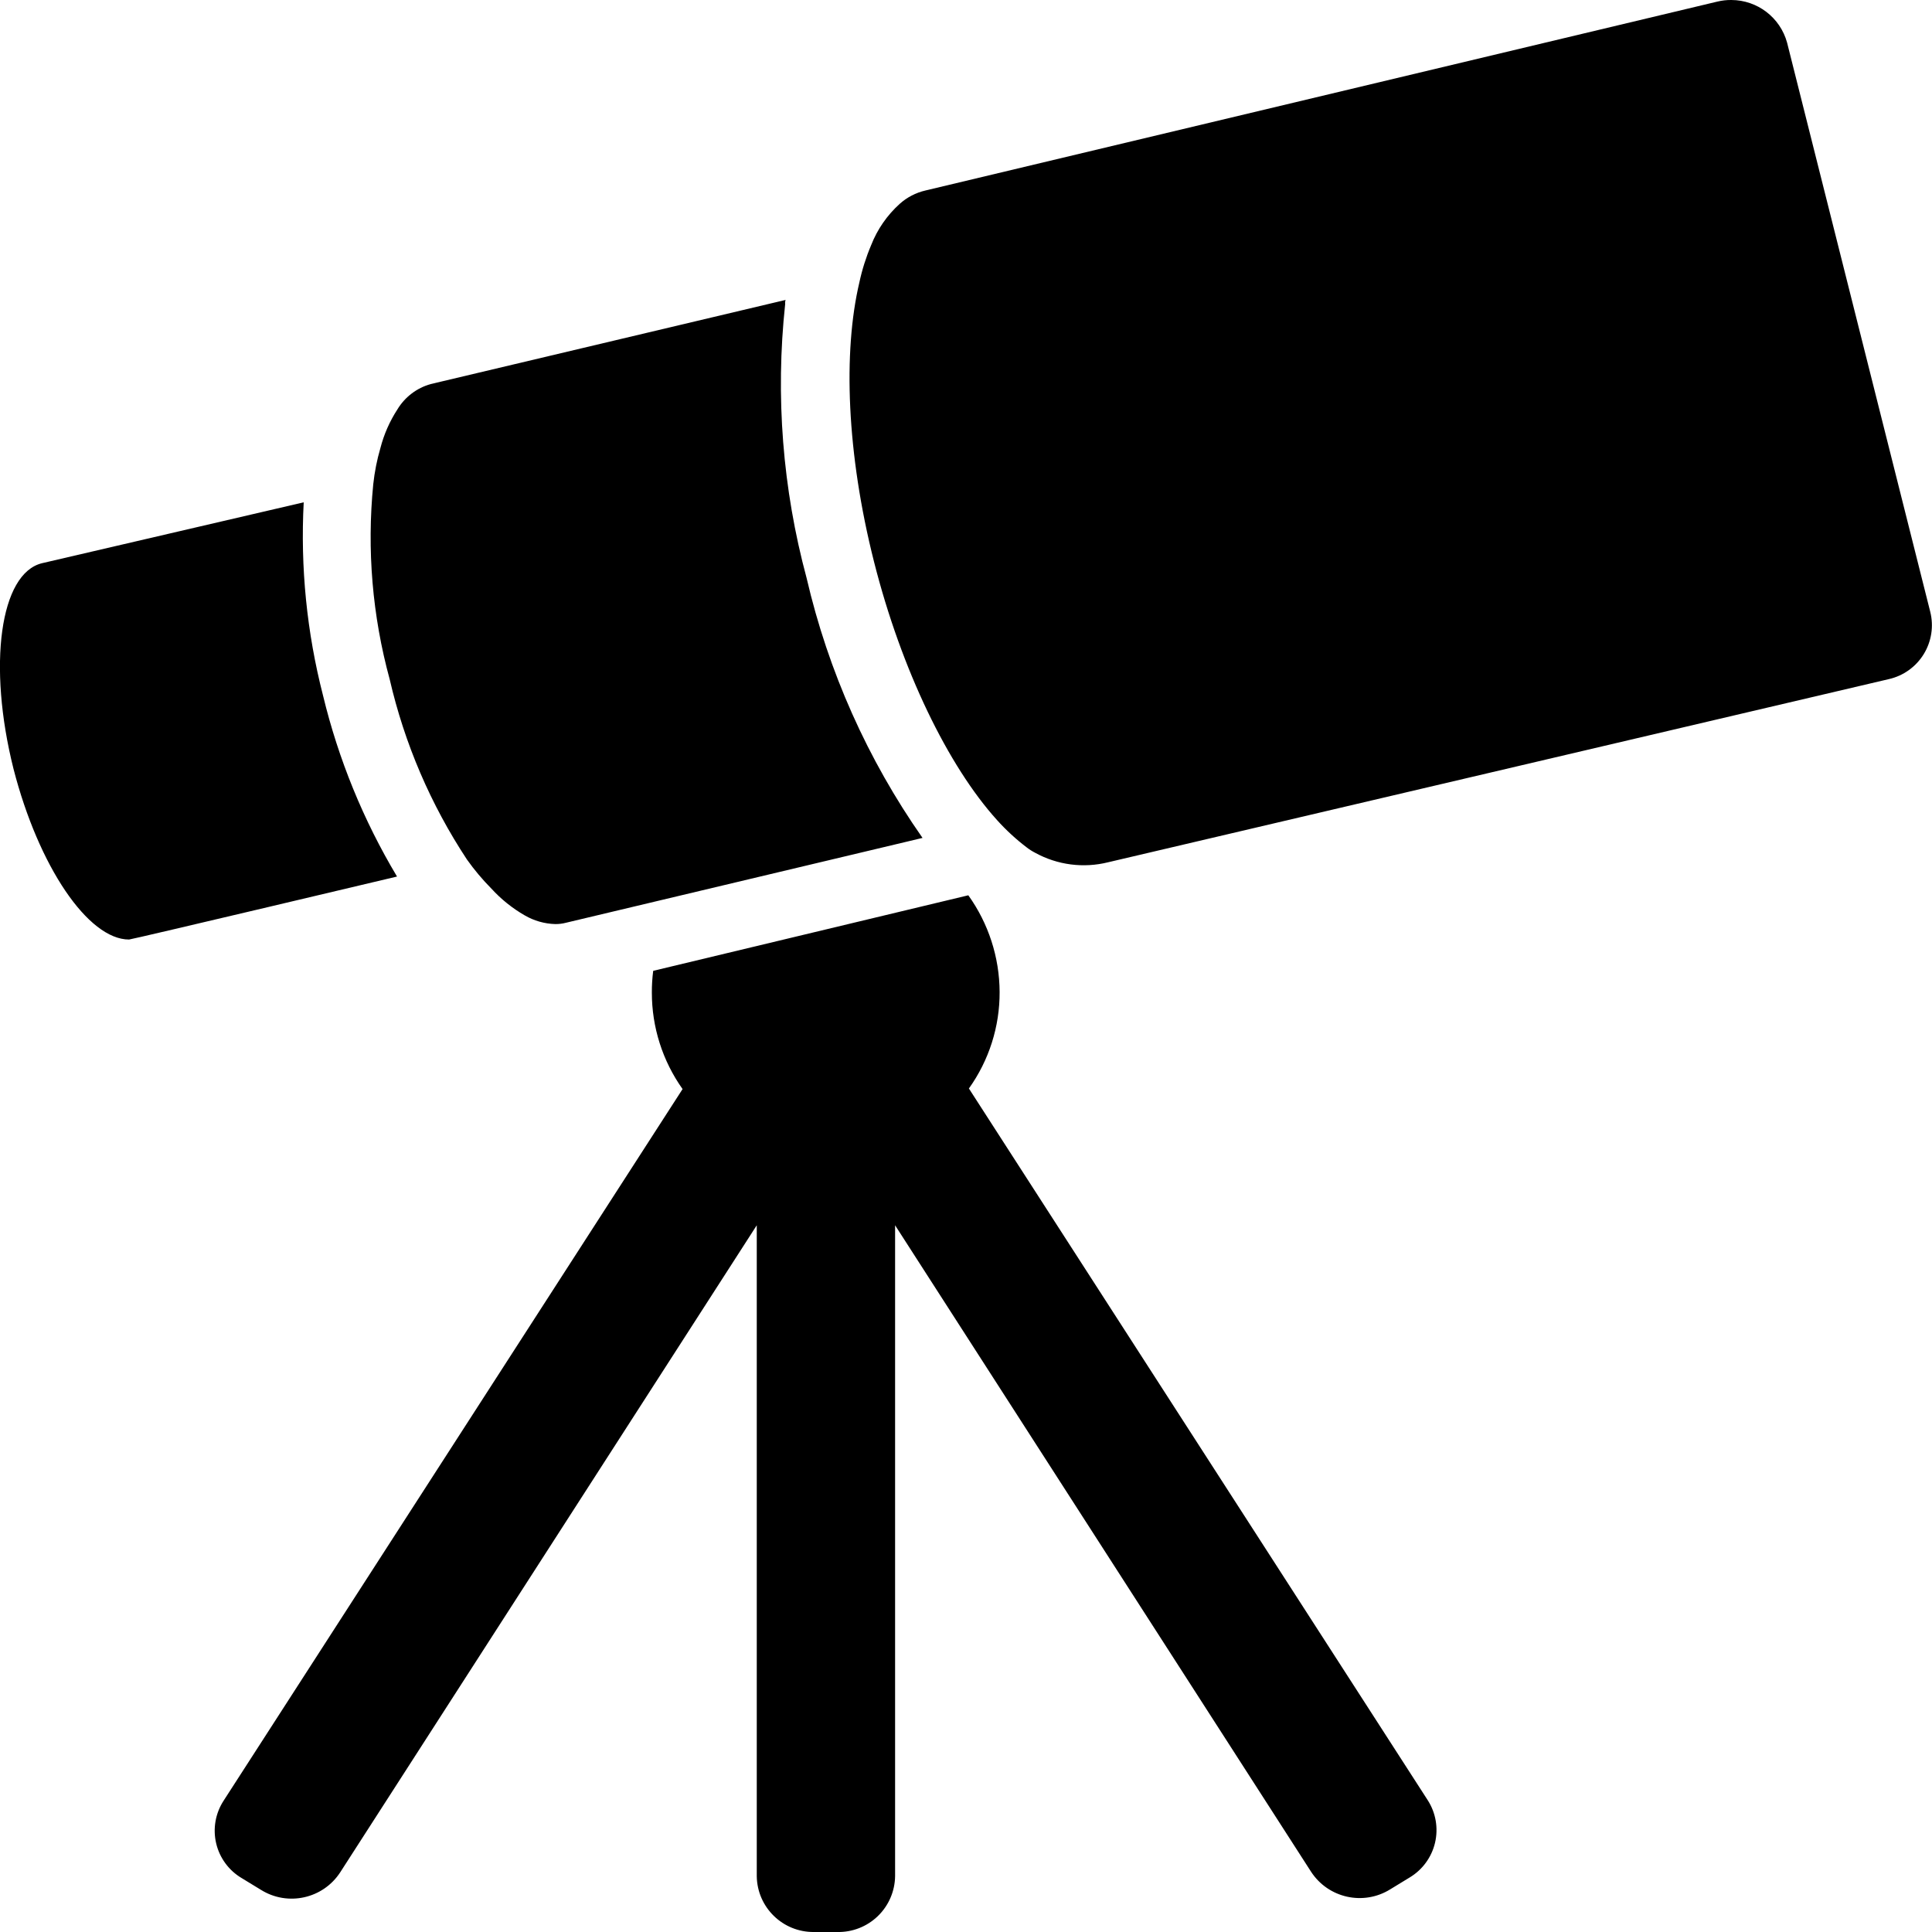
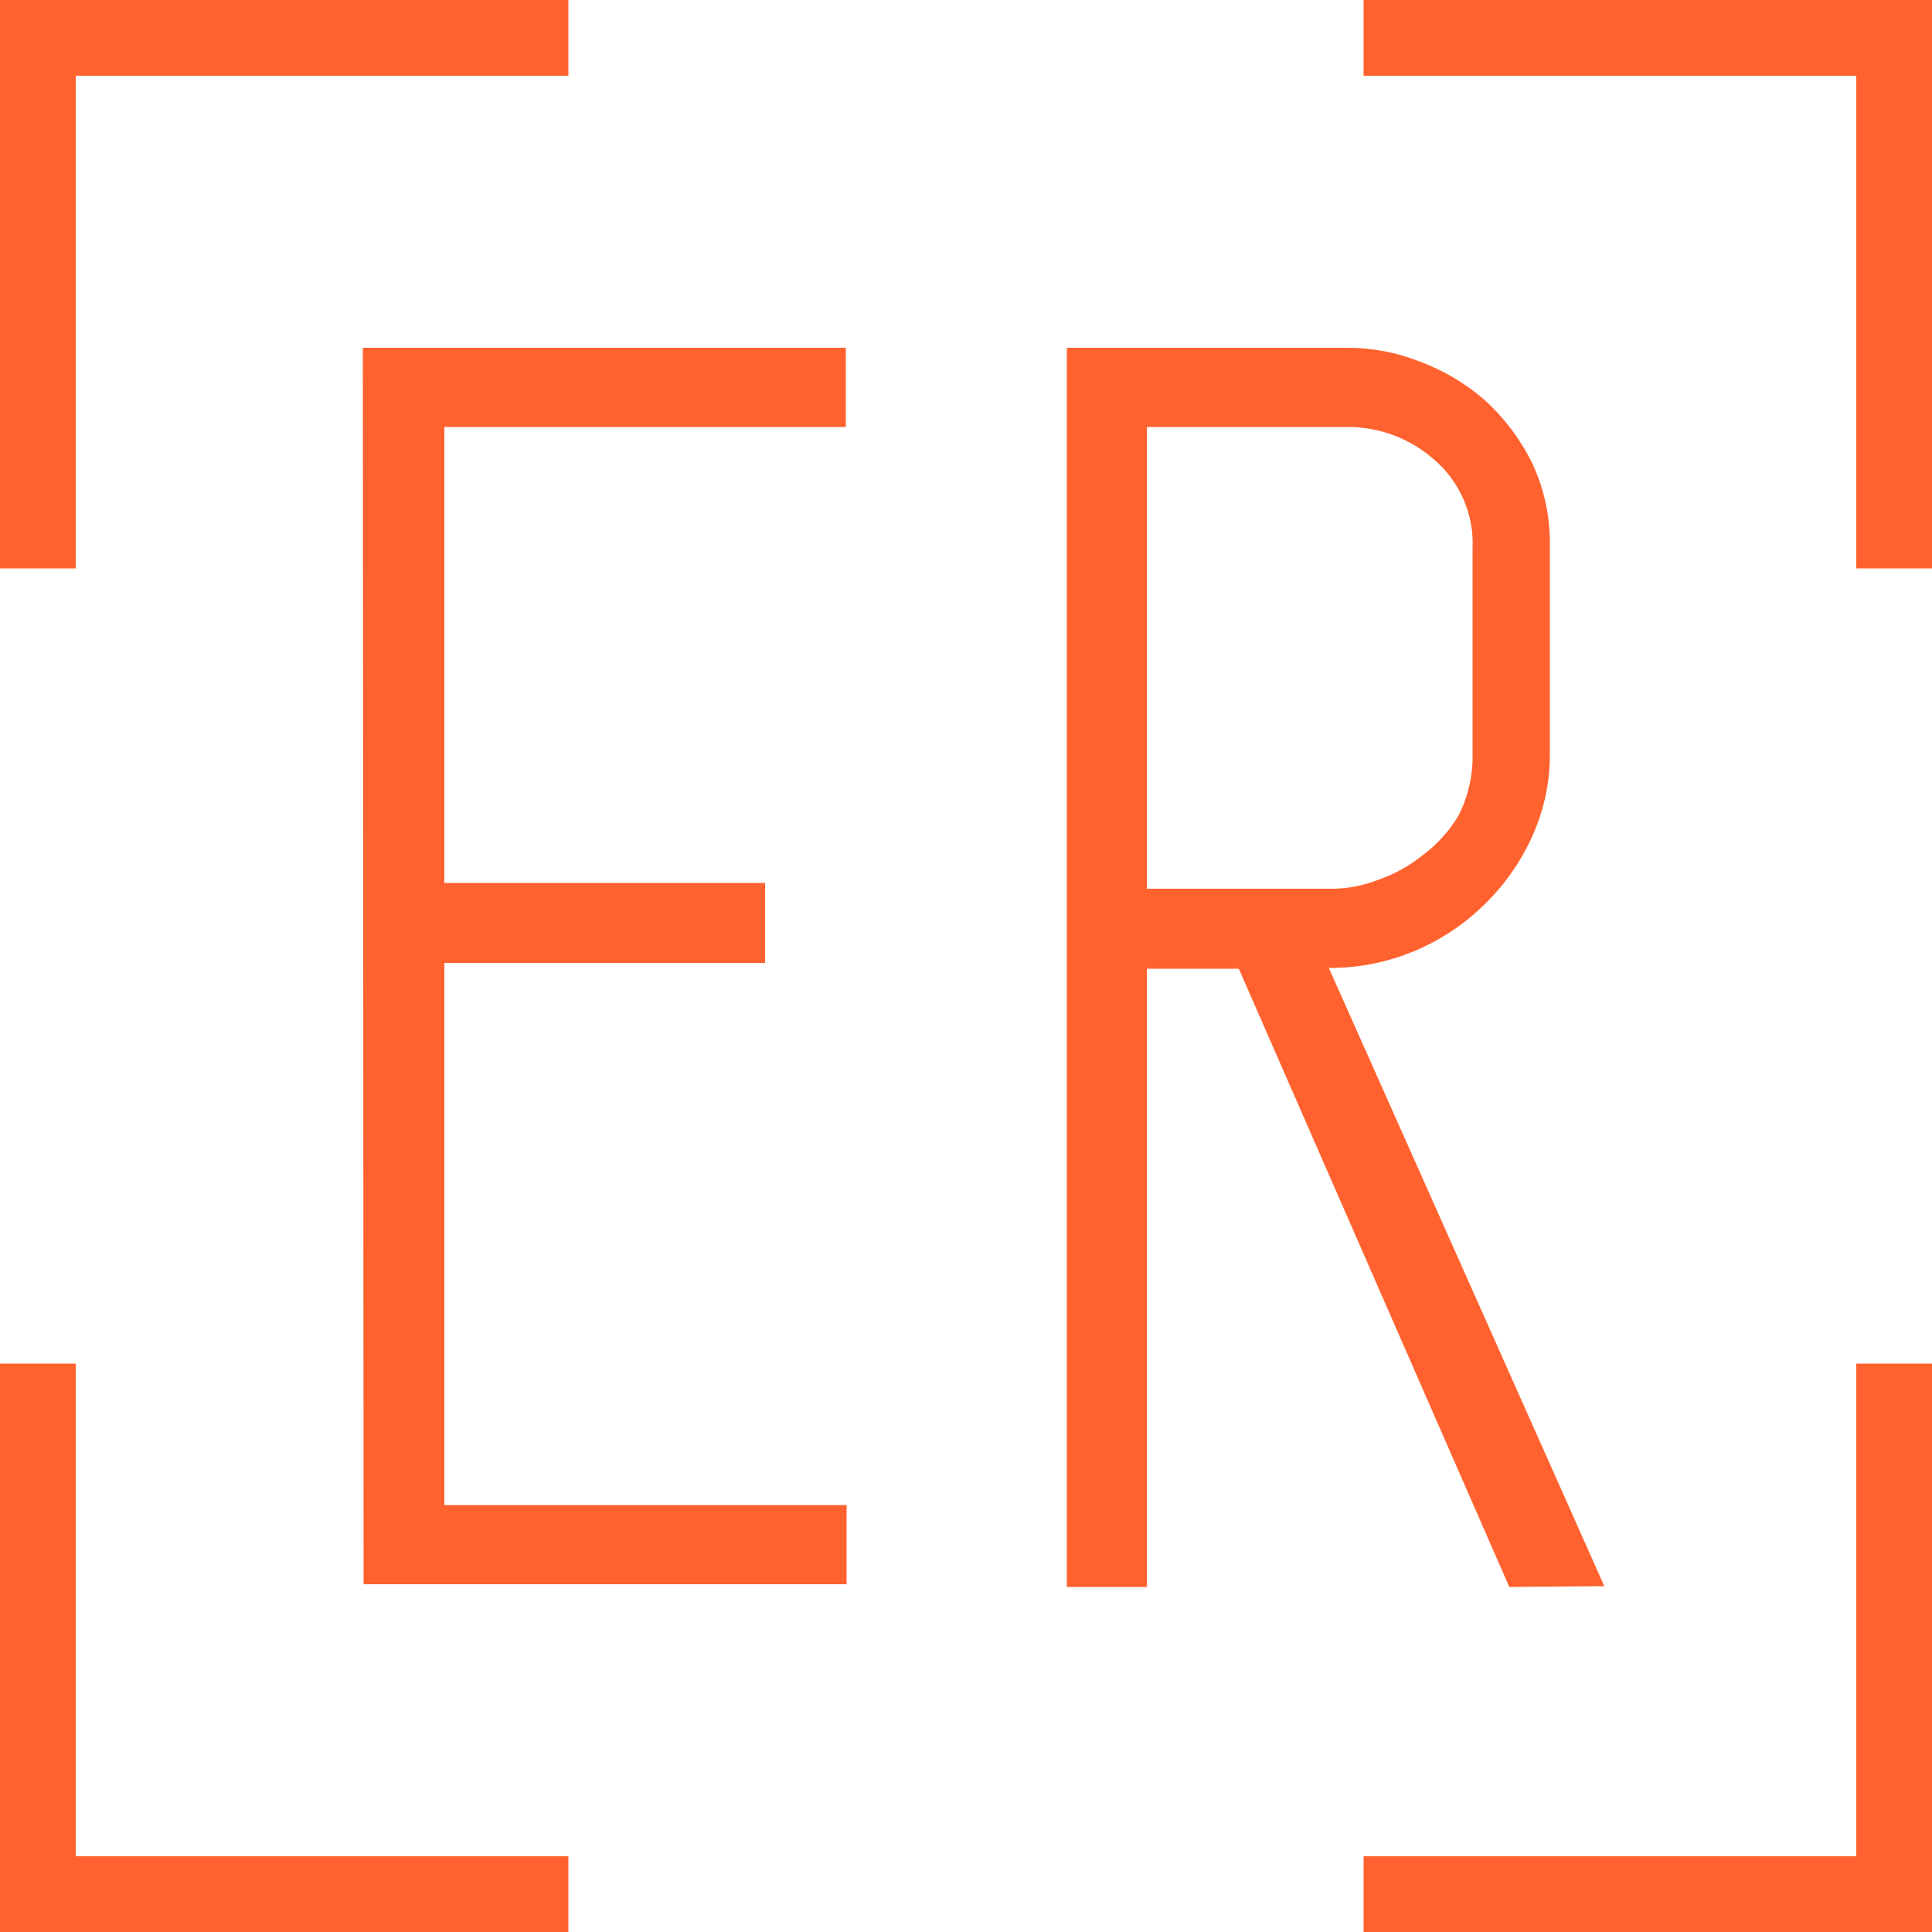
<svg xmlns="http://www.w3.org/2000/svg" viewBox="0 0 100 100">
-   <path d="M42.14,100h1.19a2.93,2.93,0,0,0,3-2.89V63.42L67.86,96.88a3,3,0,0,0,4.1.91l1-.61a2.86,2.86,0,0,0,.94-4L50.15,56.34a8.52,8.52,0,0,0,1.59-5,8.66,8.66,0,0,0-1.62-5L33.81,50.25a8.32,8.32,0,0,0-.07,1.12,8.61,8.61,0,0,0,1.59,5L11.57,93.21a2.85,2.85,0,0,0,.94,4l1,.61a3,3,0,0,0,4.1-.91L39.17,63.42V97.11A2.93,2.93,0,0,0,42.14,100ZM6.68,48.63c.13,0,13.87-3.26,13.87-3.26A33.61,33.61,0,0,1,16.72,36a33.16,33.16,0,0,1-1-10L2.18,29.15C0,29.67-.65,34.43.7,39.8,2,44.85,4.56,48.63,6.68,48.63Zm34-33.11L22.29,19.88a2.94,2.94,0,0,0-1.72,1.31,6.79,6.79,0,0,0-.88,2,10.86,10.86,0,0,0-.37,1.87,27.9,27.9,0,0,0,.85,10.1,28.61,28.61,0,0,0,4,9.33A12.05,12.05,0,0,0,25.44,46a7.18,7.18,0,0,0,1.72,1.38,3.33,3.33,0,0,0,1.58.45,2.1,2.1,0,0,0,.56-.07l17.53-4.17.92-.22a38.69,38.69,0,0,1-6-13.45,38.65,38.65,0,0,1-1.11-14.18C40.63,15.66,40.64,15.59,40.66,15.52ZM99.91,31.67,92.5,2.21A3,3,0,0,0,89.61,0a2.92,2.92,0,0,0-.71.08l-41,9.78a3,3,0,0,0-1.33.69,5.65,5.65,0,0,0-1.48,2.14,10.68,10.68,0,0,0-.61,1.93c-.85,3.6-.66,8.85.76,14.46s3.84,10.57,6.36,13.36a11.11,11.11,0,0,0,1.54,1.42,2.75,2.75,0,0,0,.44.28,5.22,5.22,0,0,0,3.78.49l40.41-9.48A2.86,2.86,0,0,0,99.91,31.67Z" />
+   <style>
+ 		path { fill: hsl(15deg 100% 59%); }
+ 		@media (prefers-color-scheme: dark) {
+ 			path { fill: hsl(15deg 100% 70%); }
+ 		}
+ 	</style>
+   <path d="M18.82,82h25V77.9H23V49.84H39.6V45.7H23V22.1H43.78V18h-25Zm64.22.1-14.26-32h.3A11.37,11.37,0,0,0,76.64,47a11.48,11.48,0,0,0,2.58-3.52,10.25,10.25,0,0,0,1-4.56V28.32a9.75,9.75,0,0,0-.9-4.32,11,11,0,0,0-2.46-3.28,10.82,10.82,0,0,0-3.36-2A10.18,10.18,0,0,0,69.72,18L61,18H55.22V82.14h4.14v-32h4.76l14,32ZM73.62,44.28a7.74,7.74,0,0,1-2.34,1.28A6.6,6.6,0,0,1,69,46H59.36V22.1H69.82a6.74,6.74,0,0,1,4.4,1.68,5.72,5.72,0,0,1,2,4.64V39.06a6.7,6.7,0,0,1-.72,3.14A7.05,7.05,0,0,1,73.62,44.28ZM70.58,0V3.92h25.5v25.5H100V0Zm25.5,96.08H70.58V100H100V70.58H96.08ZM3.92,70.58H0V100H29.42V96.08H3.92Zm0-66.66h25.5V0H0V29.42H3.92Z" />
</svg>
